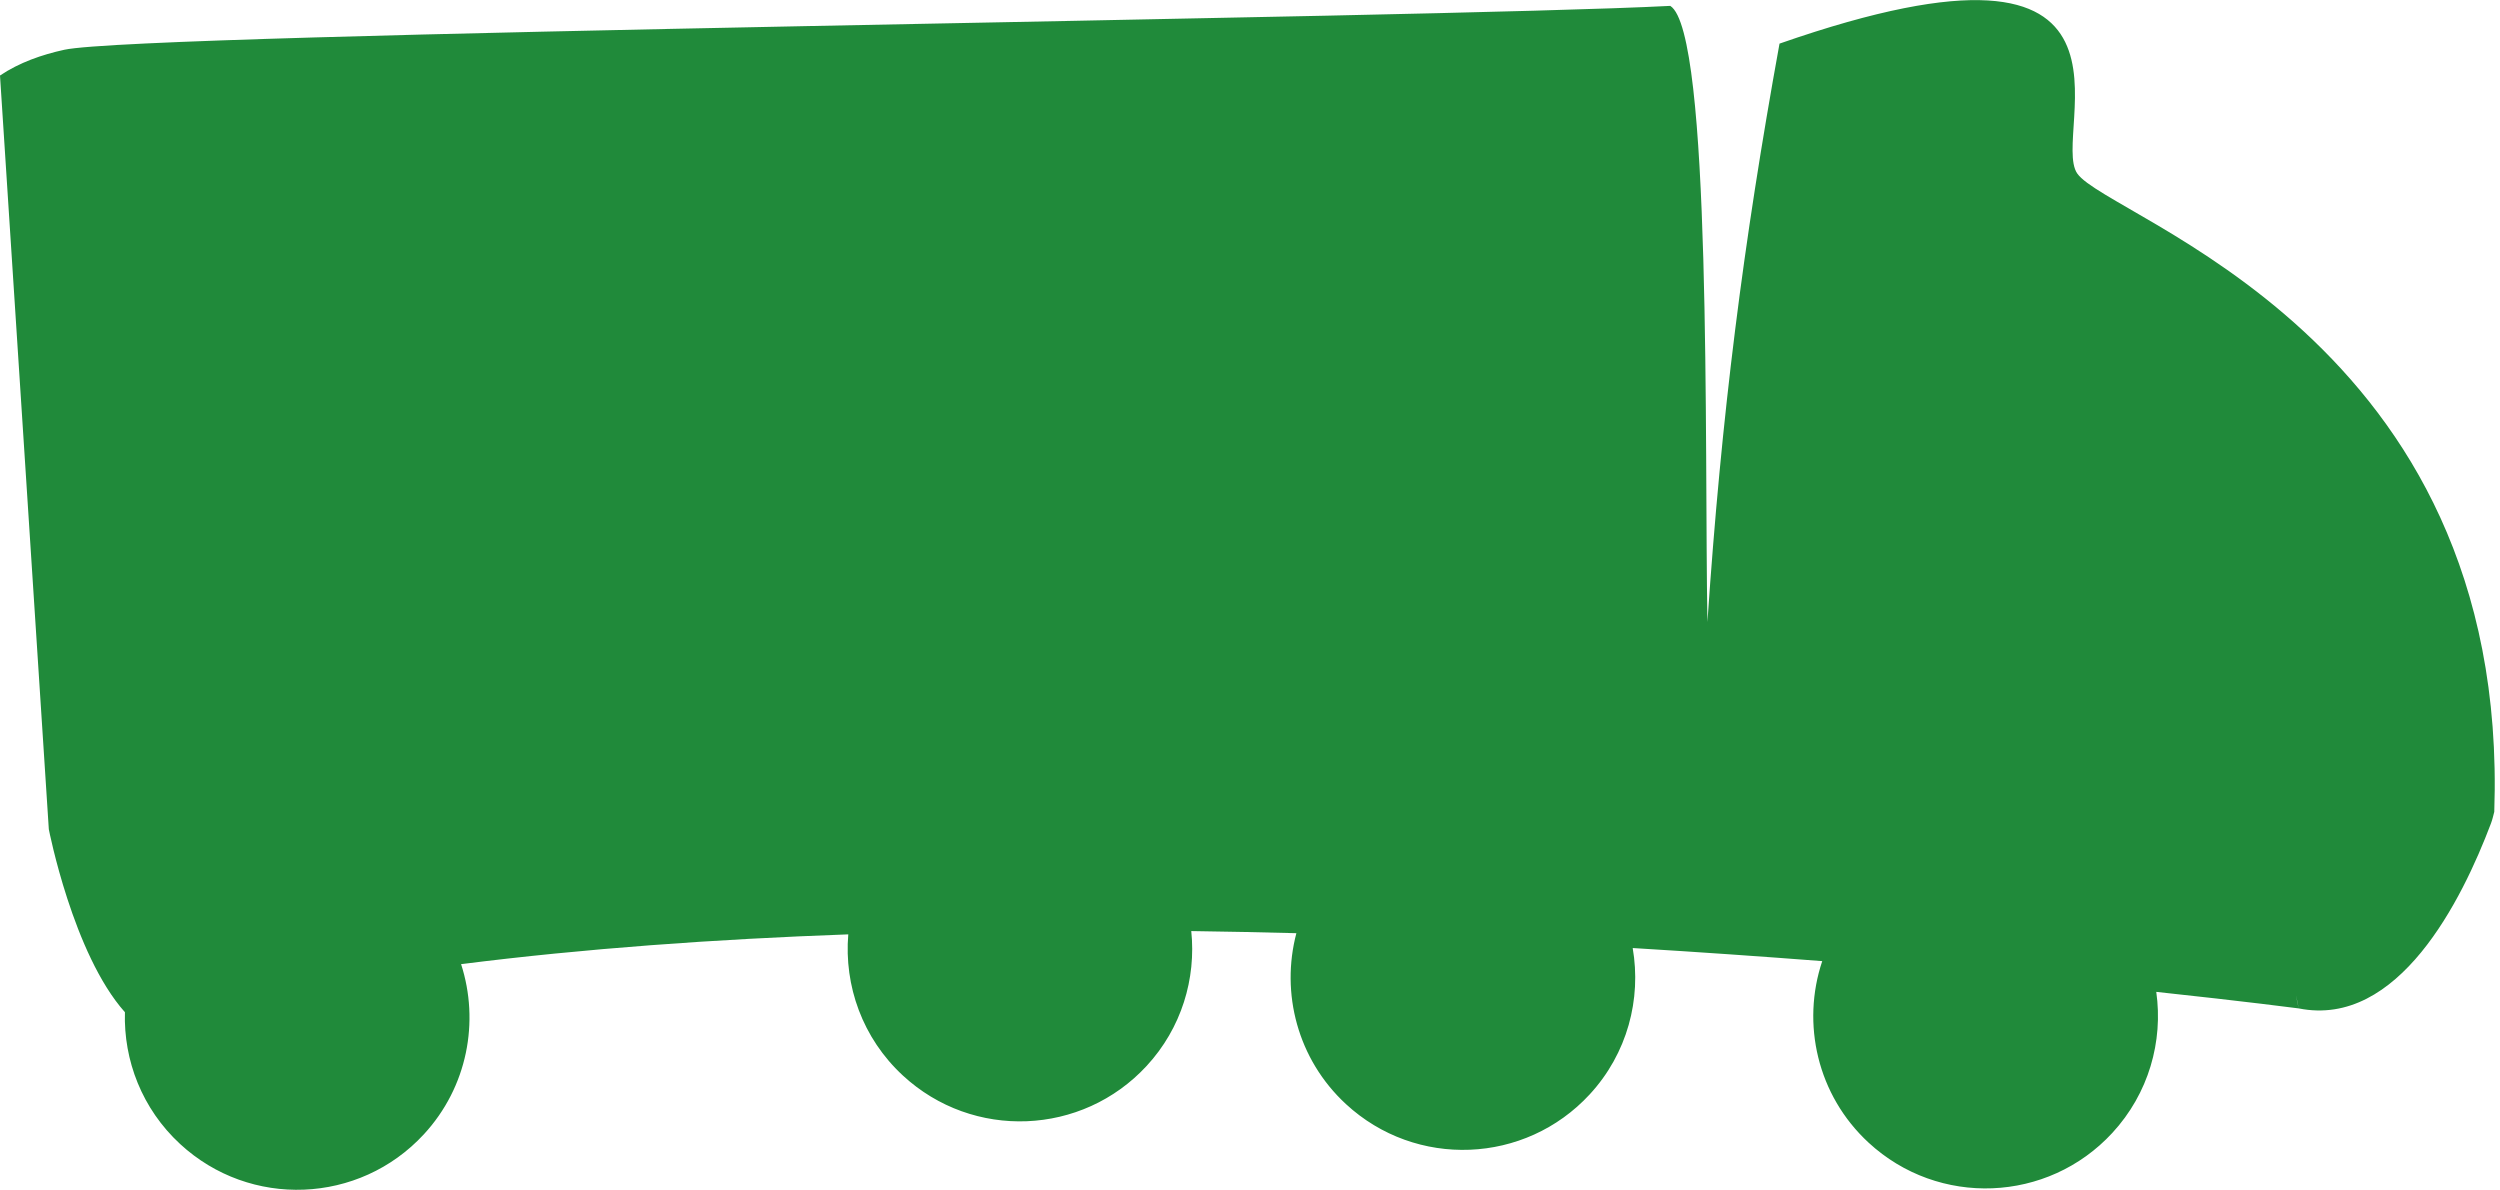
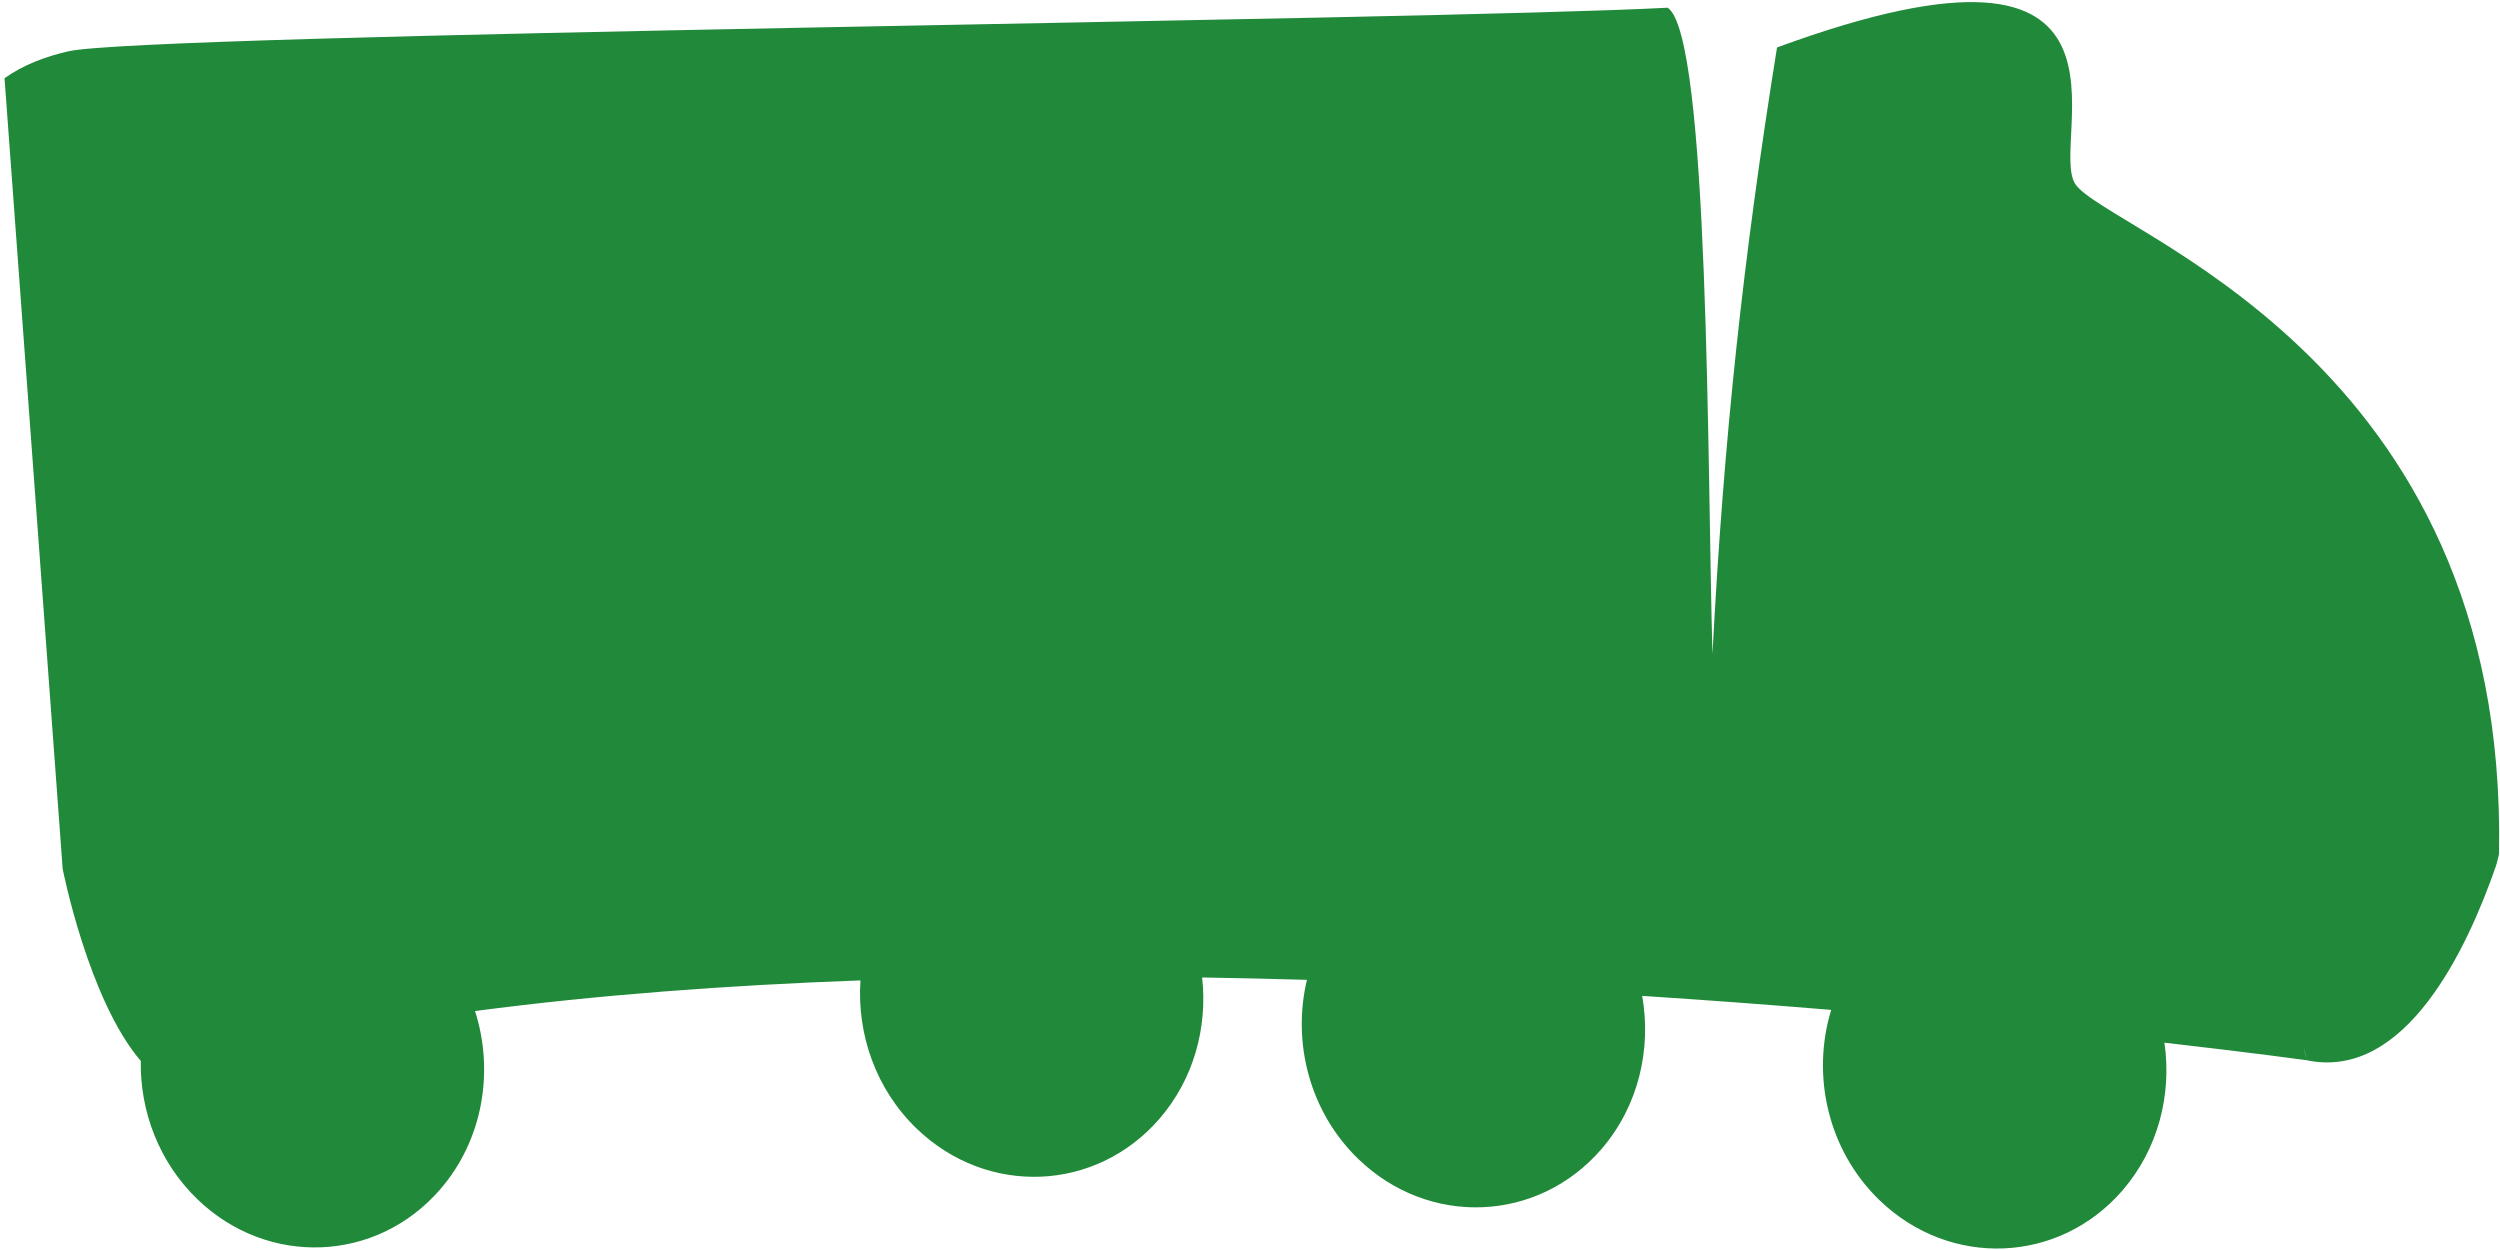
- <svg xmlns="http://www.w3.org/2000/svg" id="assets" viewBox="0 0 471.66 224.47">
+ <svg xmlns="http://www.w3.org/2000/svg" id="assets" viewBox="0 0 453.54 226.77">
  <defs>
    <style>
      .cls-1 {
        fill: #208a3a;
      }
    </style>
  </defs>
-   <path class="cls-1" d="M9.21,156.45s4.57,23.55,14.36,34.52c-.27,9.08,3.22,18.22,10.42,24.87,13.2,12.19,33.78,11.37,45.97-1.83,8.26-8.95,10.53-21.29,7.03-32.11,23.18-2.94,47.9-4.71,73.05-5.62-.81,9.66,2.65,19.57,10.32,26.65,13.2,12.19,33.78,11.37,45.97-1.83,6.6-7.15,9.35-16.47,8.42-25.44,6.65.09,13.27.23,19.83.4-2.98,11.28.2,23.79,9.36,32.25,13.2,12.19,33.78,11.37,45.97-1.83,7.14-7.73,9.78-18,8.12-27.62,12.53.76,24.51,1.6,35.76,2.47-3.95,11.77-.96,25.28,8.75,34.25,13.2,12.19,33.78,11.37,45.97-1.83,6.89-7.46,9.62-17.29,8.3-26.62,16.97,1.82,26.87,3.12,26.87,3.12l-.54-2.53c.25,1,.44,1.86.54,2.53,18.78,3.75,30.8-20.41,36.27-34.89.27-.7.44-1.48.63-2.2,3.06-89.78-72.76-111.87-78.68-120.43-5.25-7.6,17.92-50.34-56.17-24.5-6.85,37.76-10.95,69.97-13.6,109.13-.58-32.63.85-111.33-7.01-116.25C268.89,3.5,26.94,6.15,12.13,9.39c-4.23.93-8.48,2.4-12.13,4.86l9.21,142.2" />
+   <path class="cls-1" d="M11.37,157.63s4.67,23.76,14.17,34.84c-.15,9.16,3.31,18.38,10.28,25.1,12.79,12.31,32.5,11.51,44.02-1.78,7.81-9.01,9.83-21.46,6.34-32.37,22.17-2.93,45.83-4.68,69.92-5.56-.66,9.74,2.77,19.74,10.21,26.9,12.79,12.31,32.5,11.51,44.02-1.78,6.24-7.2,8.76-16.59,7.76-25.65,6.38.1,12.72.25,19.01.43-2.72,11.37.48,23.99,9.36,32.54,12.79,12.31,32.5,11.51,44.02-1.78,6.75-7.79,9.15-18.13,7.44-27.85,12.02.78,23.5,1.65,34.29,2.54-3.64,11.87-.62,25.5,8.8,34.56,12.79,12.31,32.5,11.51,44.02-1.78,6.51-7.52,9-17.42,7.63-26.83,16.28,1.86,25.78,3.18,25.78,3.18l-.55-2.55c.26,1.01.45,1.88.55,2.55,18.04,3.81,29.26-20.54,34.33-35.14.25-.71.4-1.49.58-2.22,1.84-90.55-71.07-112.93-76.85-121.58-5.13-7.67,16.55-50.75-54.12-24.79-6.11,38.08-9.65,70.55-11.71,110.04-.95-32.91-.54-112.28-8.13-117.25C258.31,3.74,26.53,6.06,12.39,9.31c-4.05.93-8.1,2.41-11.57,4.88l10.55,143.43" />
</svg>
